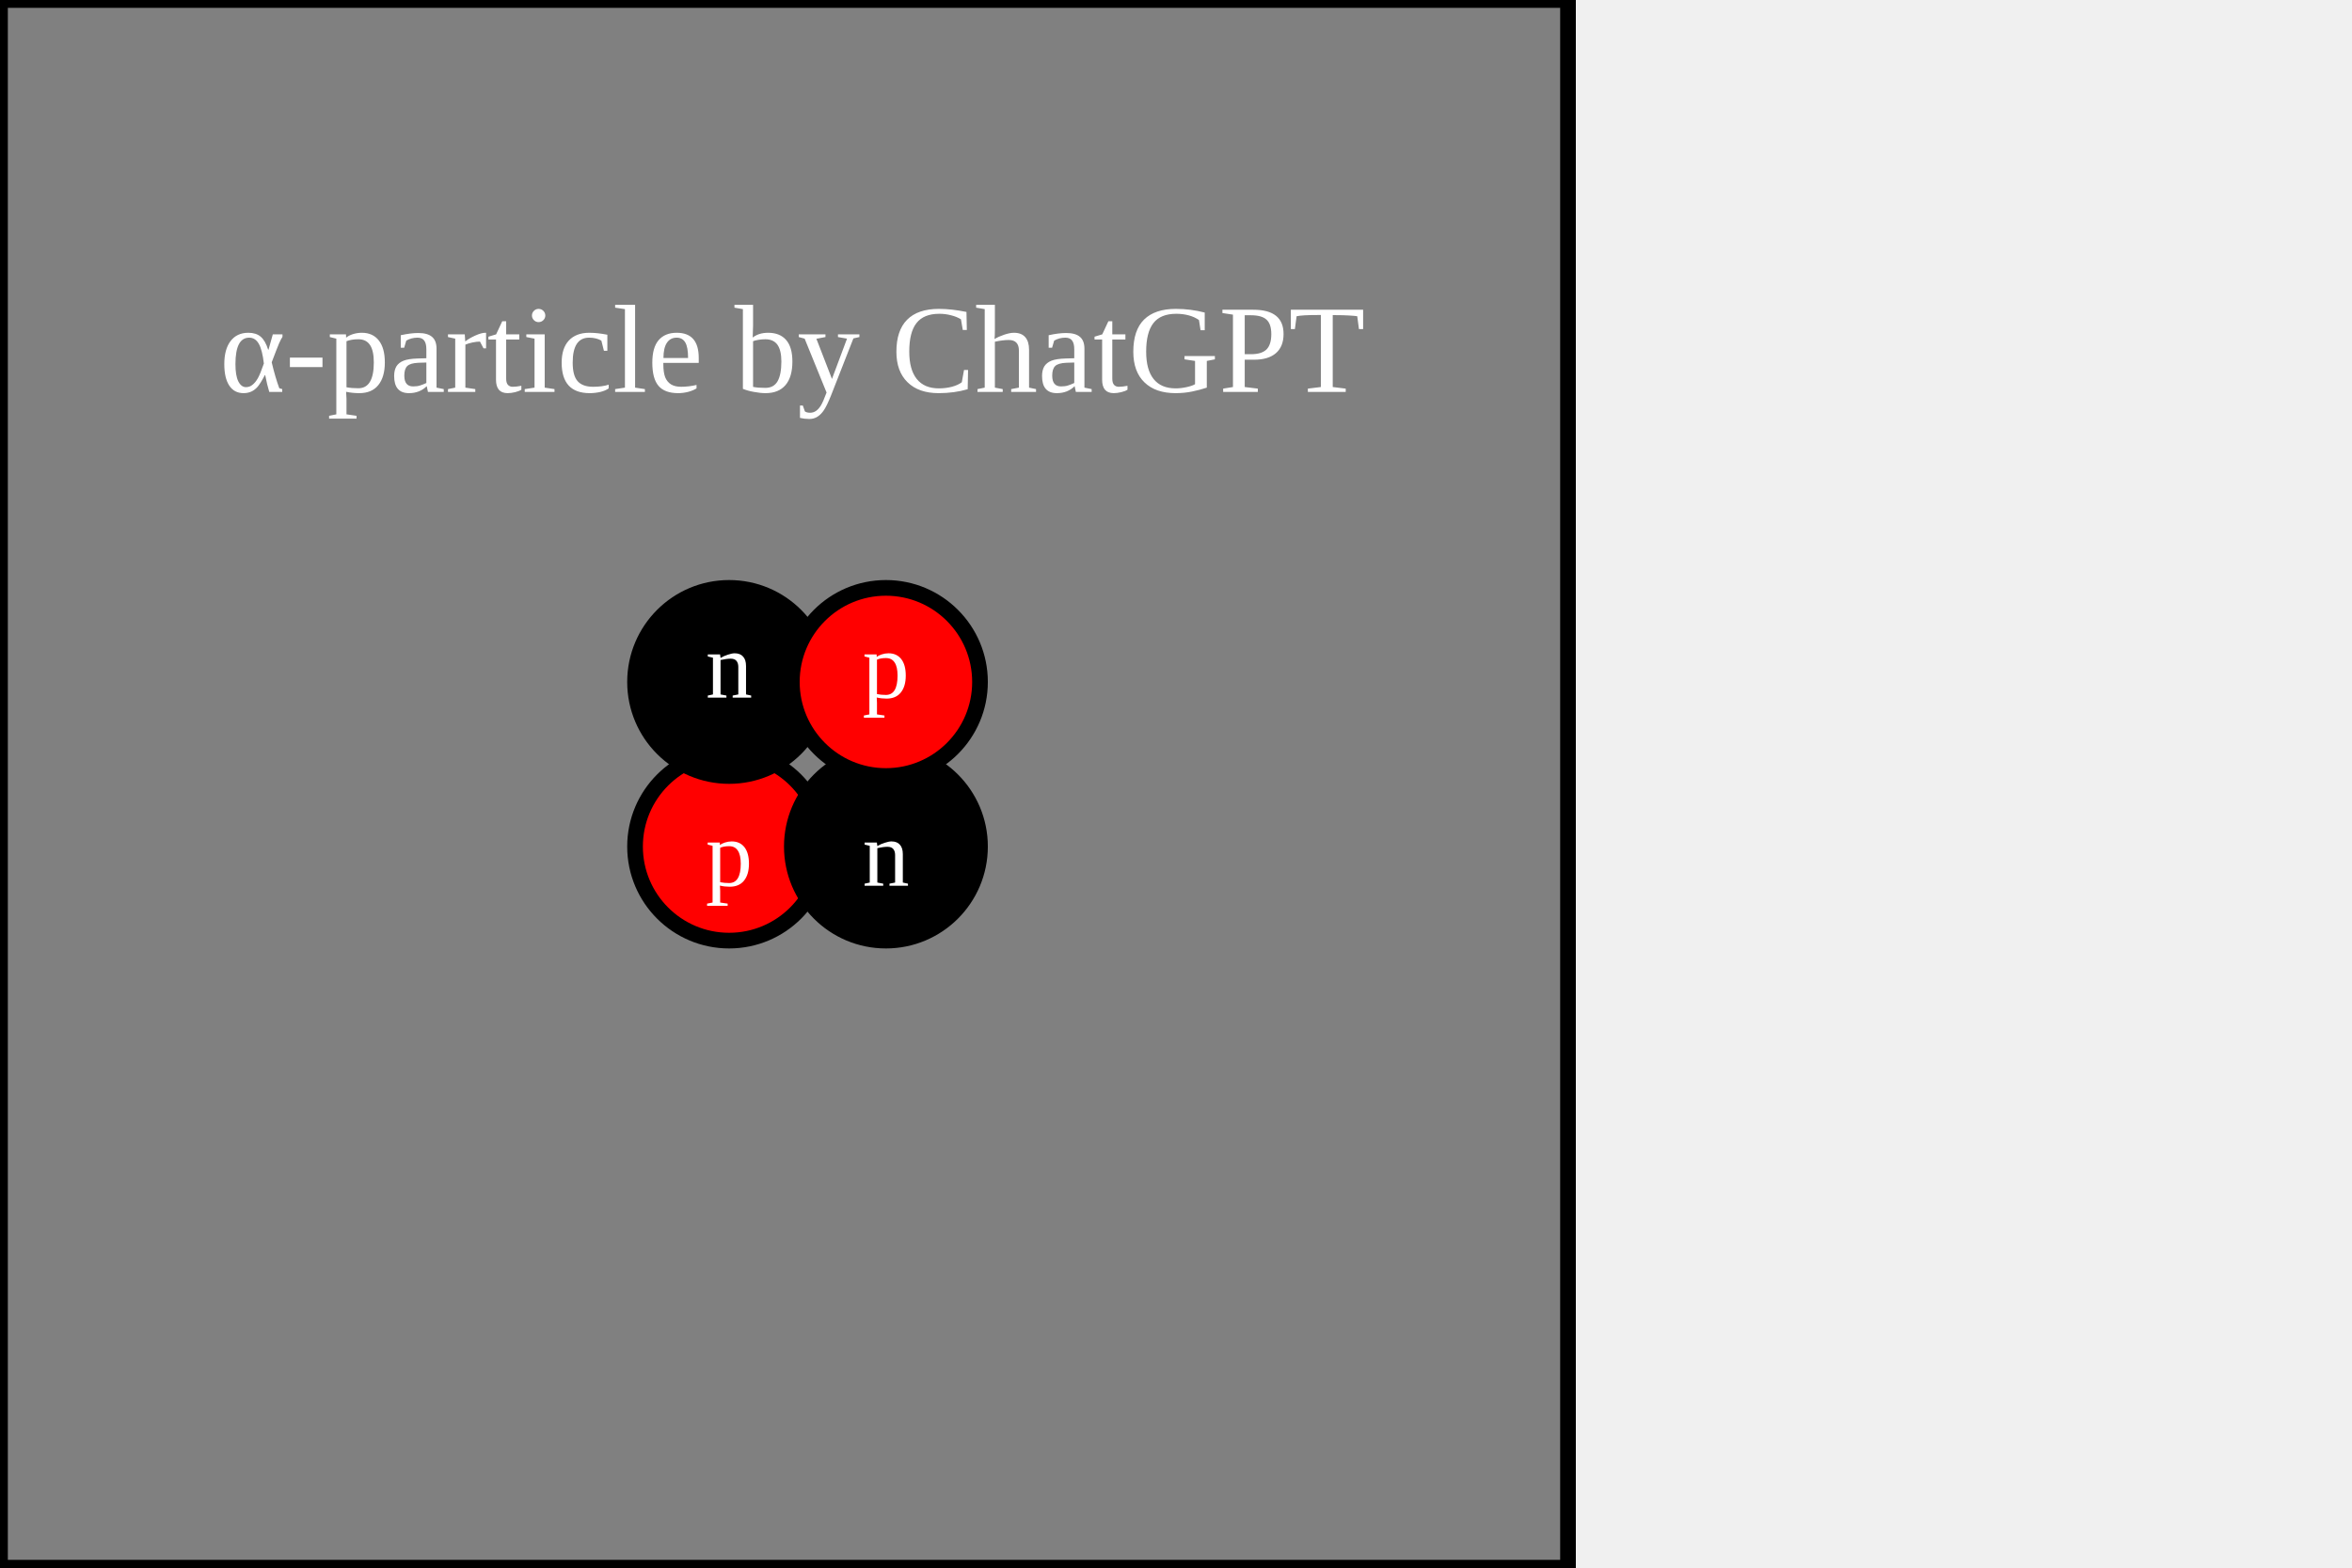
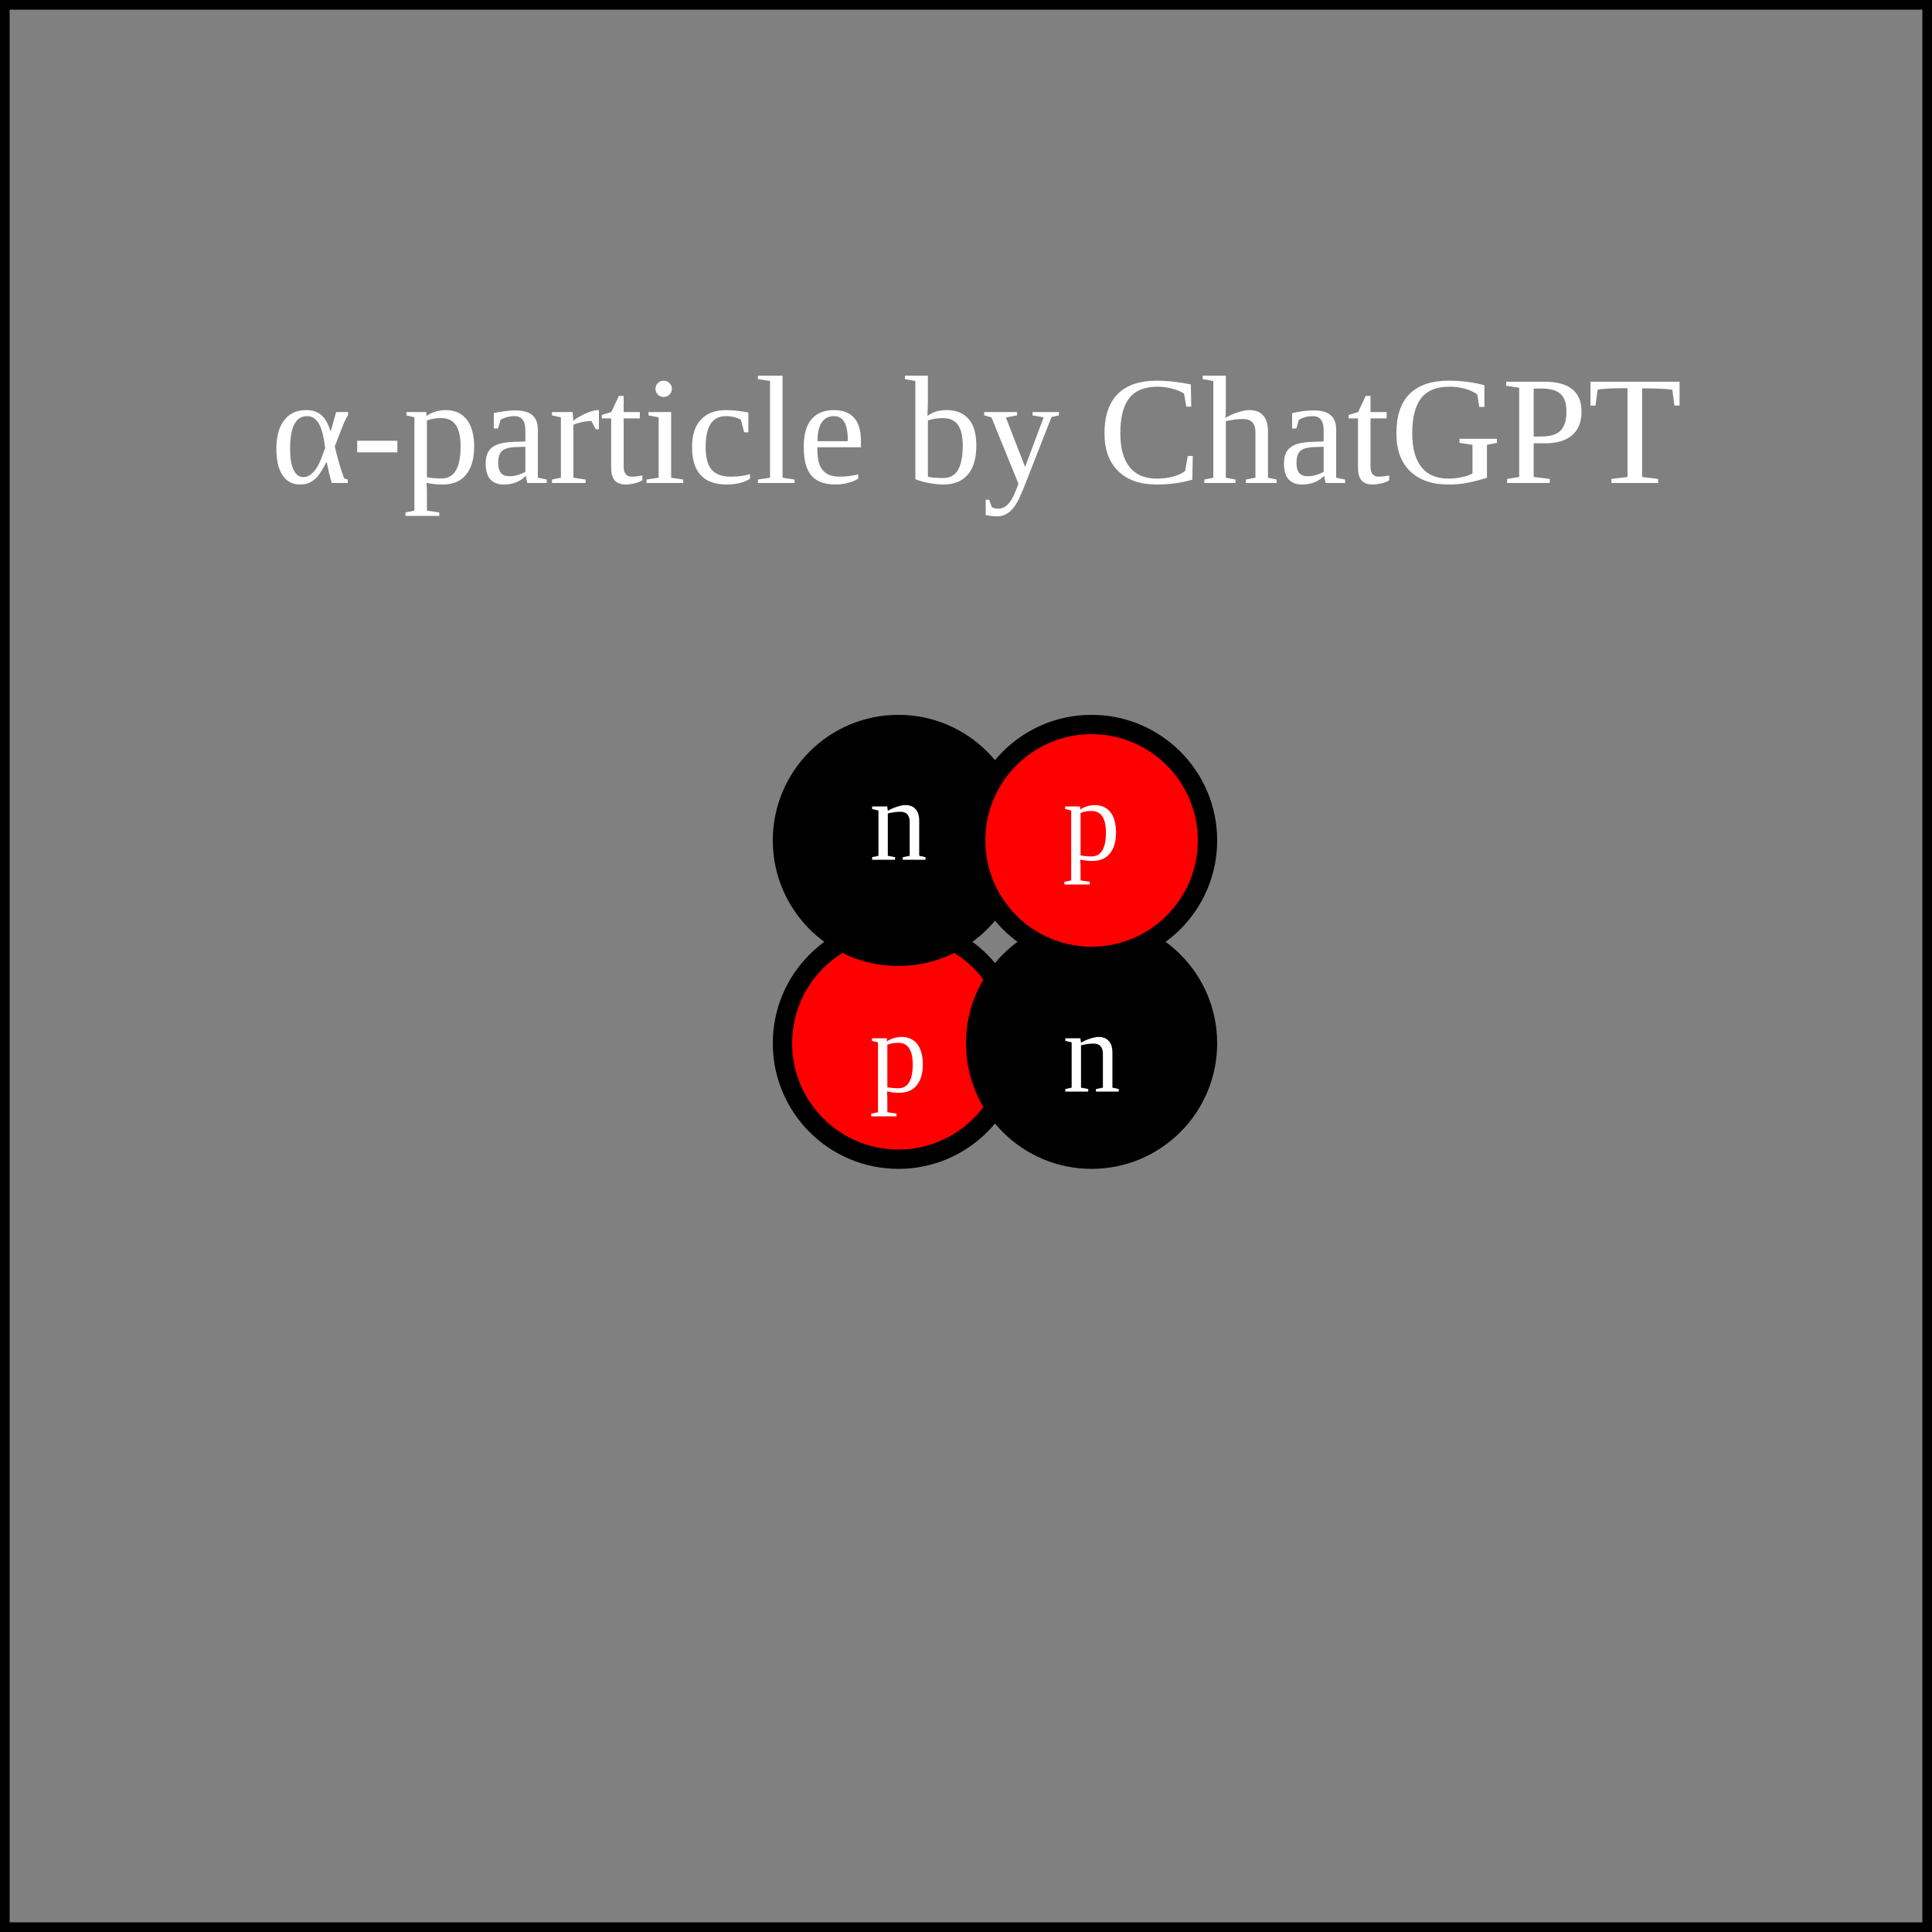
- <svg xmlns="http://www.w3.org/2000/svg" width="300" height="200">
+ <svg xmlns="http://www.w3.org/2000/svg" width="200" height="200">
  <rect x="0" y="0" width="200" height="200" fill="gray" stroke="black" stroke-width="2" />
  <circle cx="93" cy="108" r="12" stroke="black" stroke-width="2" fill="red" />
  <circle cx="113" cy="108" r="12" stroke="black" stroke-width="2" fill="black" />
  <circle cx="93" cy="87" r="12" stroke="black" stroke-width="2" fill="black" />
  <circle cx="113" cy="87" r="12" stroke="black" stroke-width="2" fill="red" />
  <text x="90" y="113" font-size="12" fill="white">p</text>
  <text x="110" y="113" font-size="12" fill="white">n</text>
  <text x="90" y="89" font-size="12" fill="white">n</text>
  <text x="110" y="89" font-size="12" fill="white">p</text>
  <text x="28" y="50" font-size="16" fill="white">α-particle by ChatGPT</text>
</svg>
